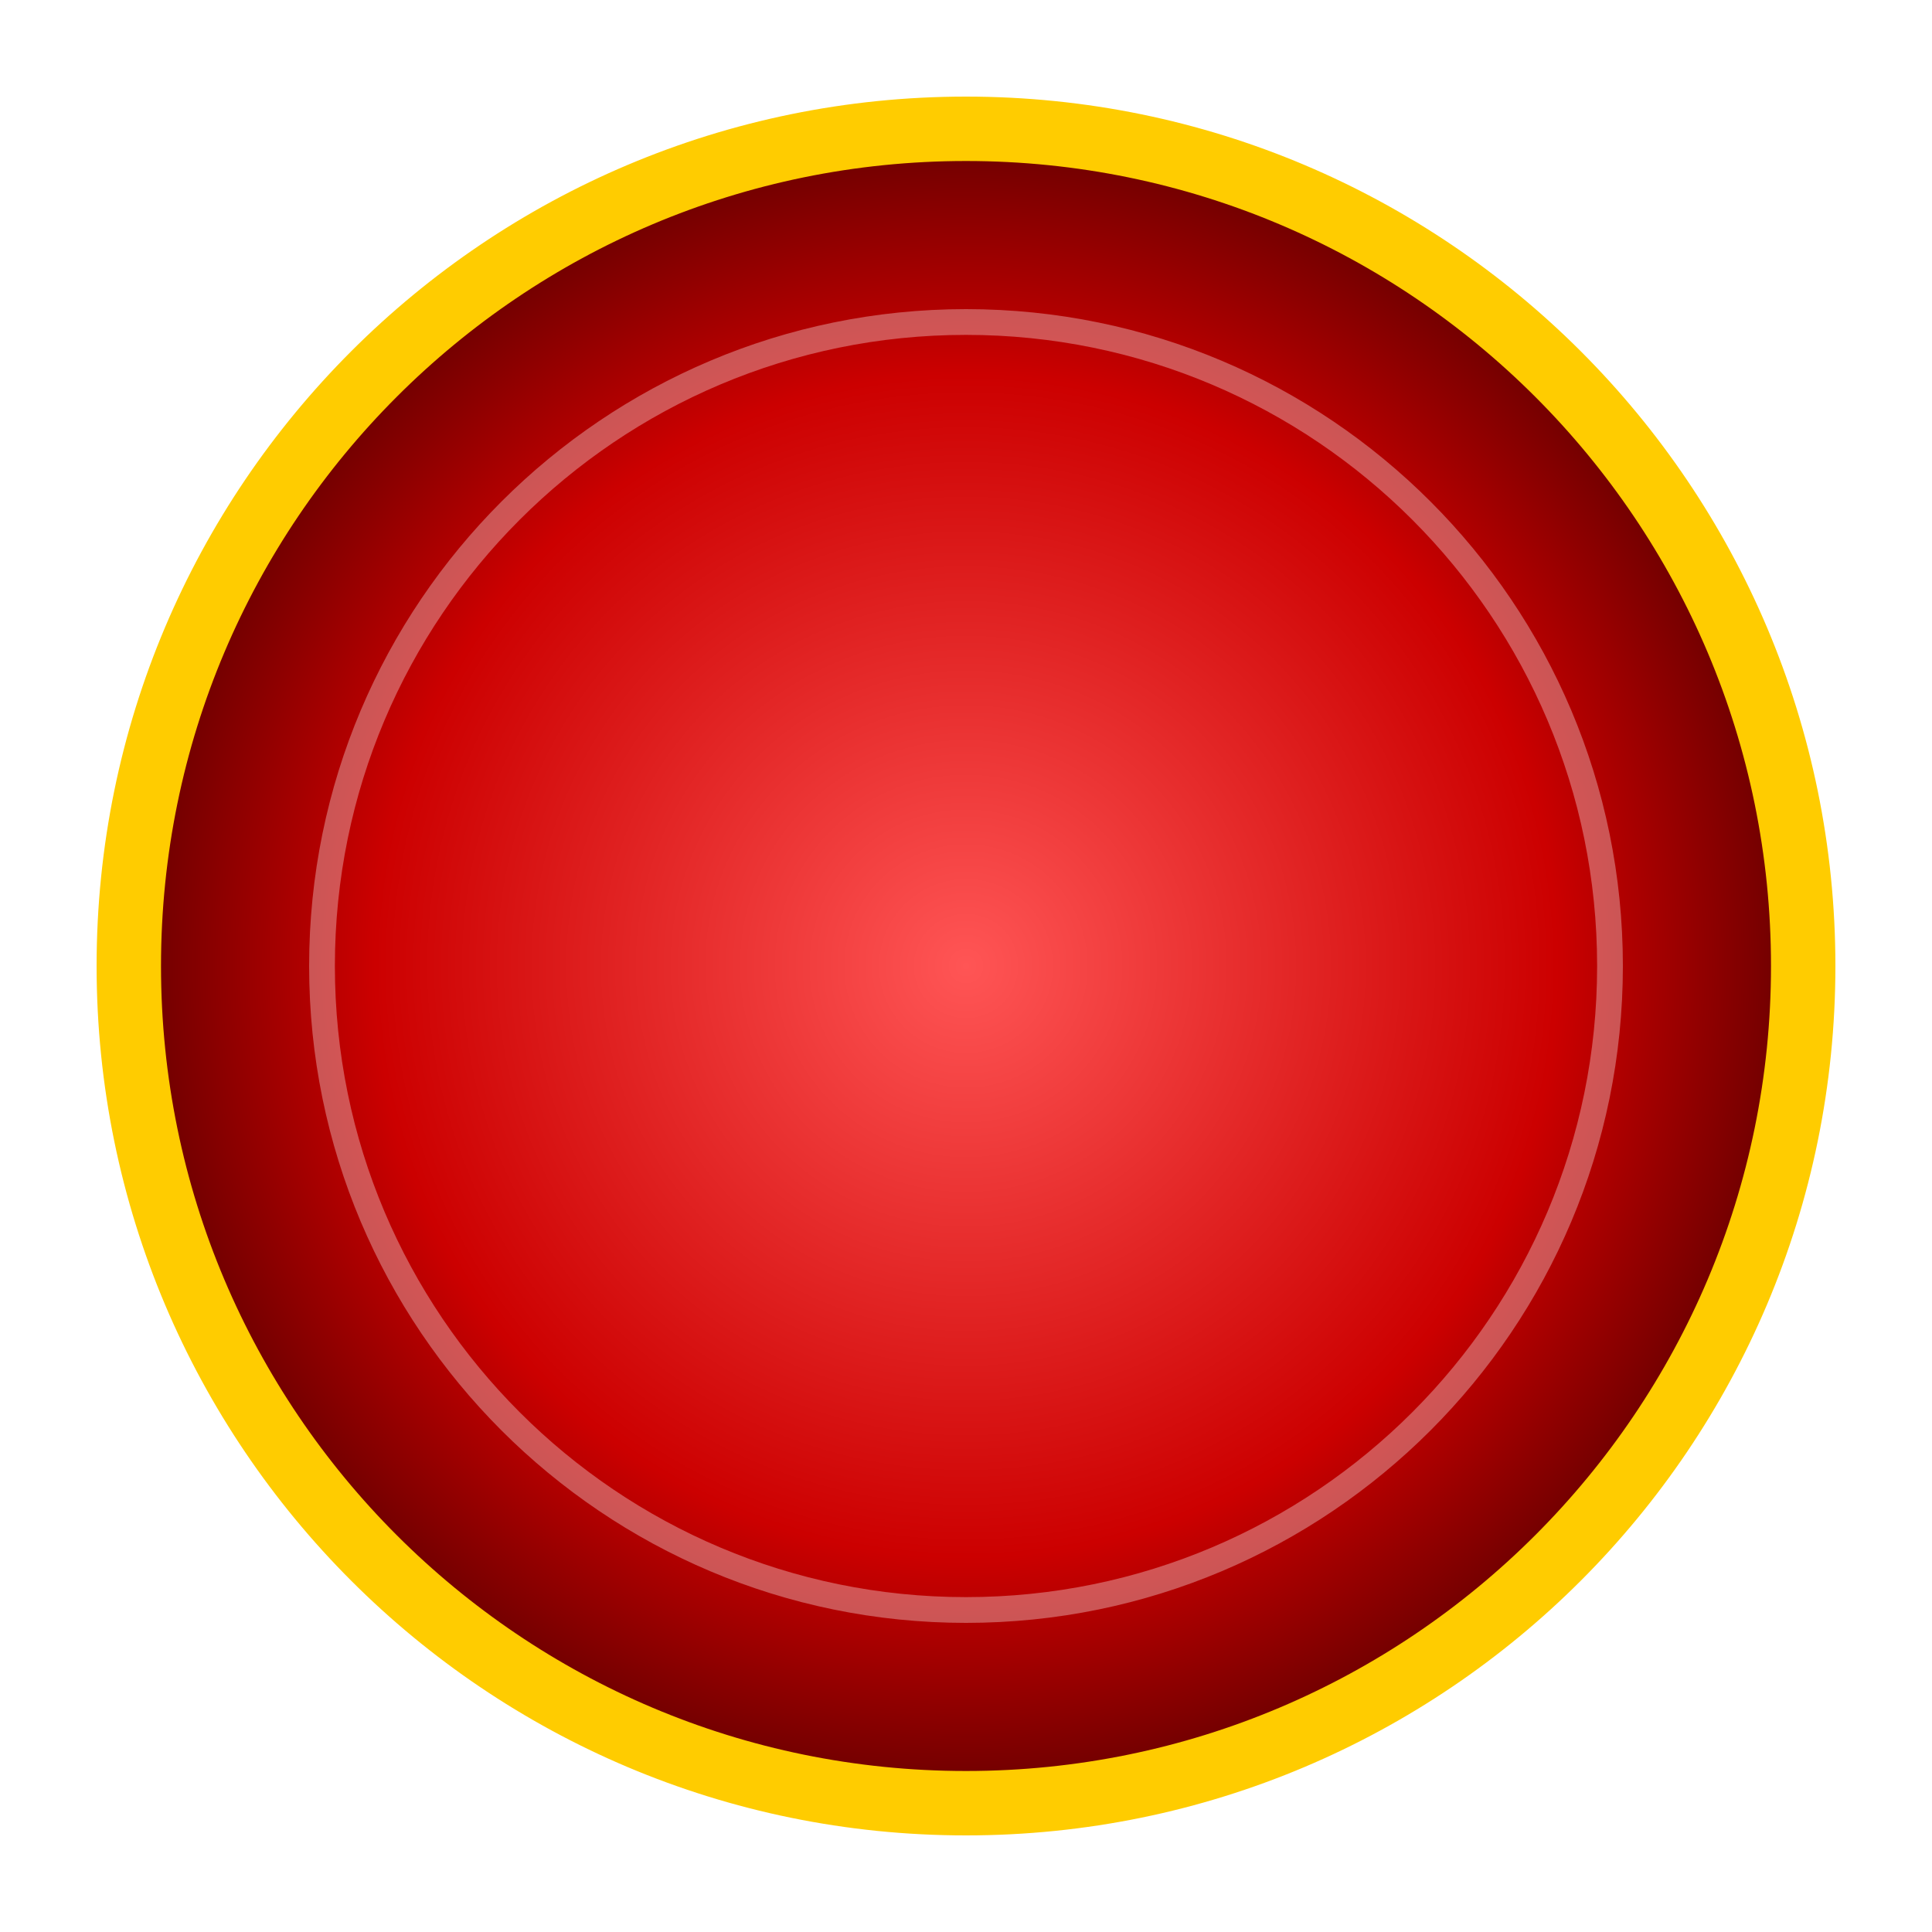
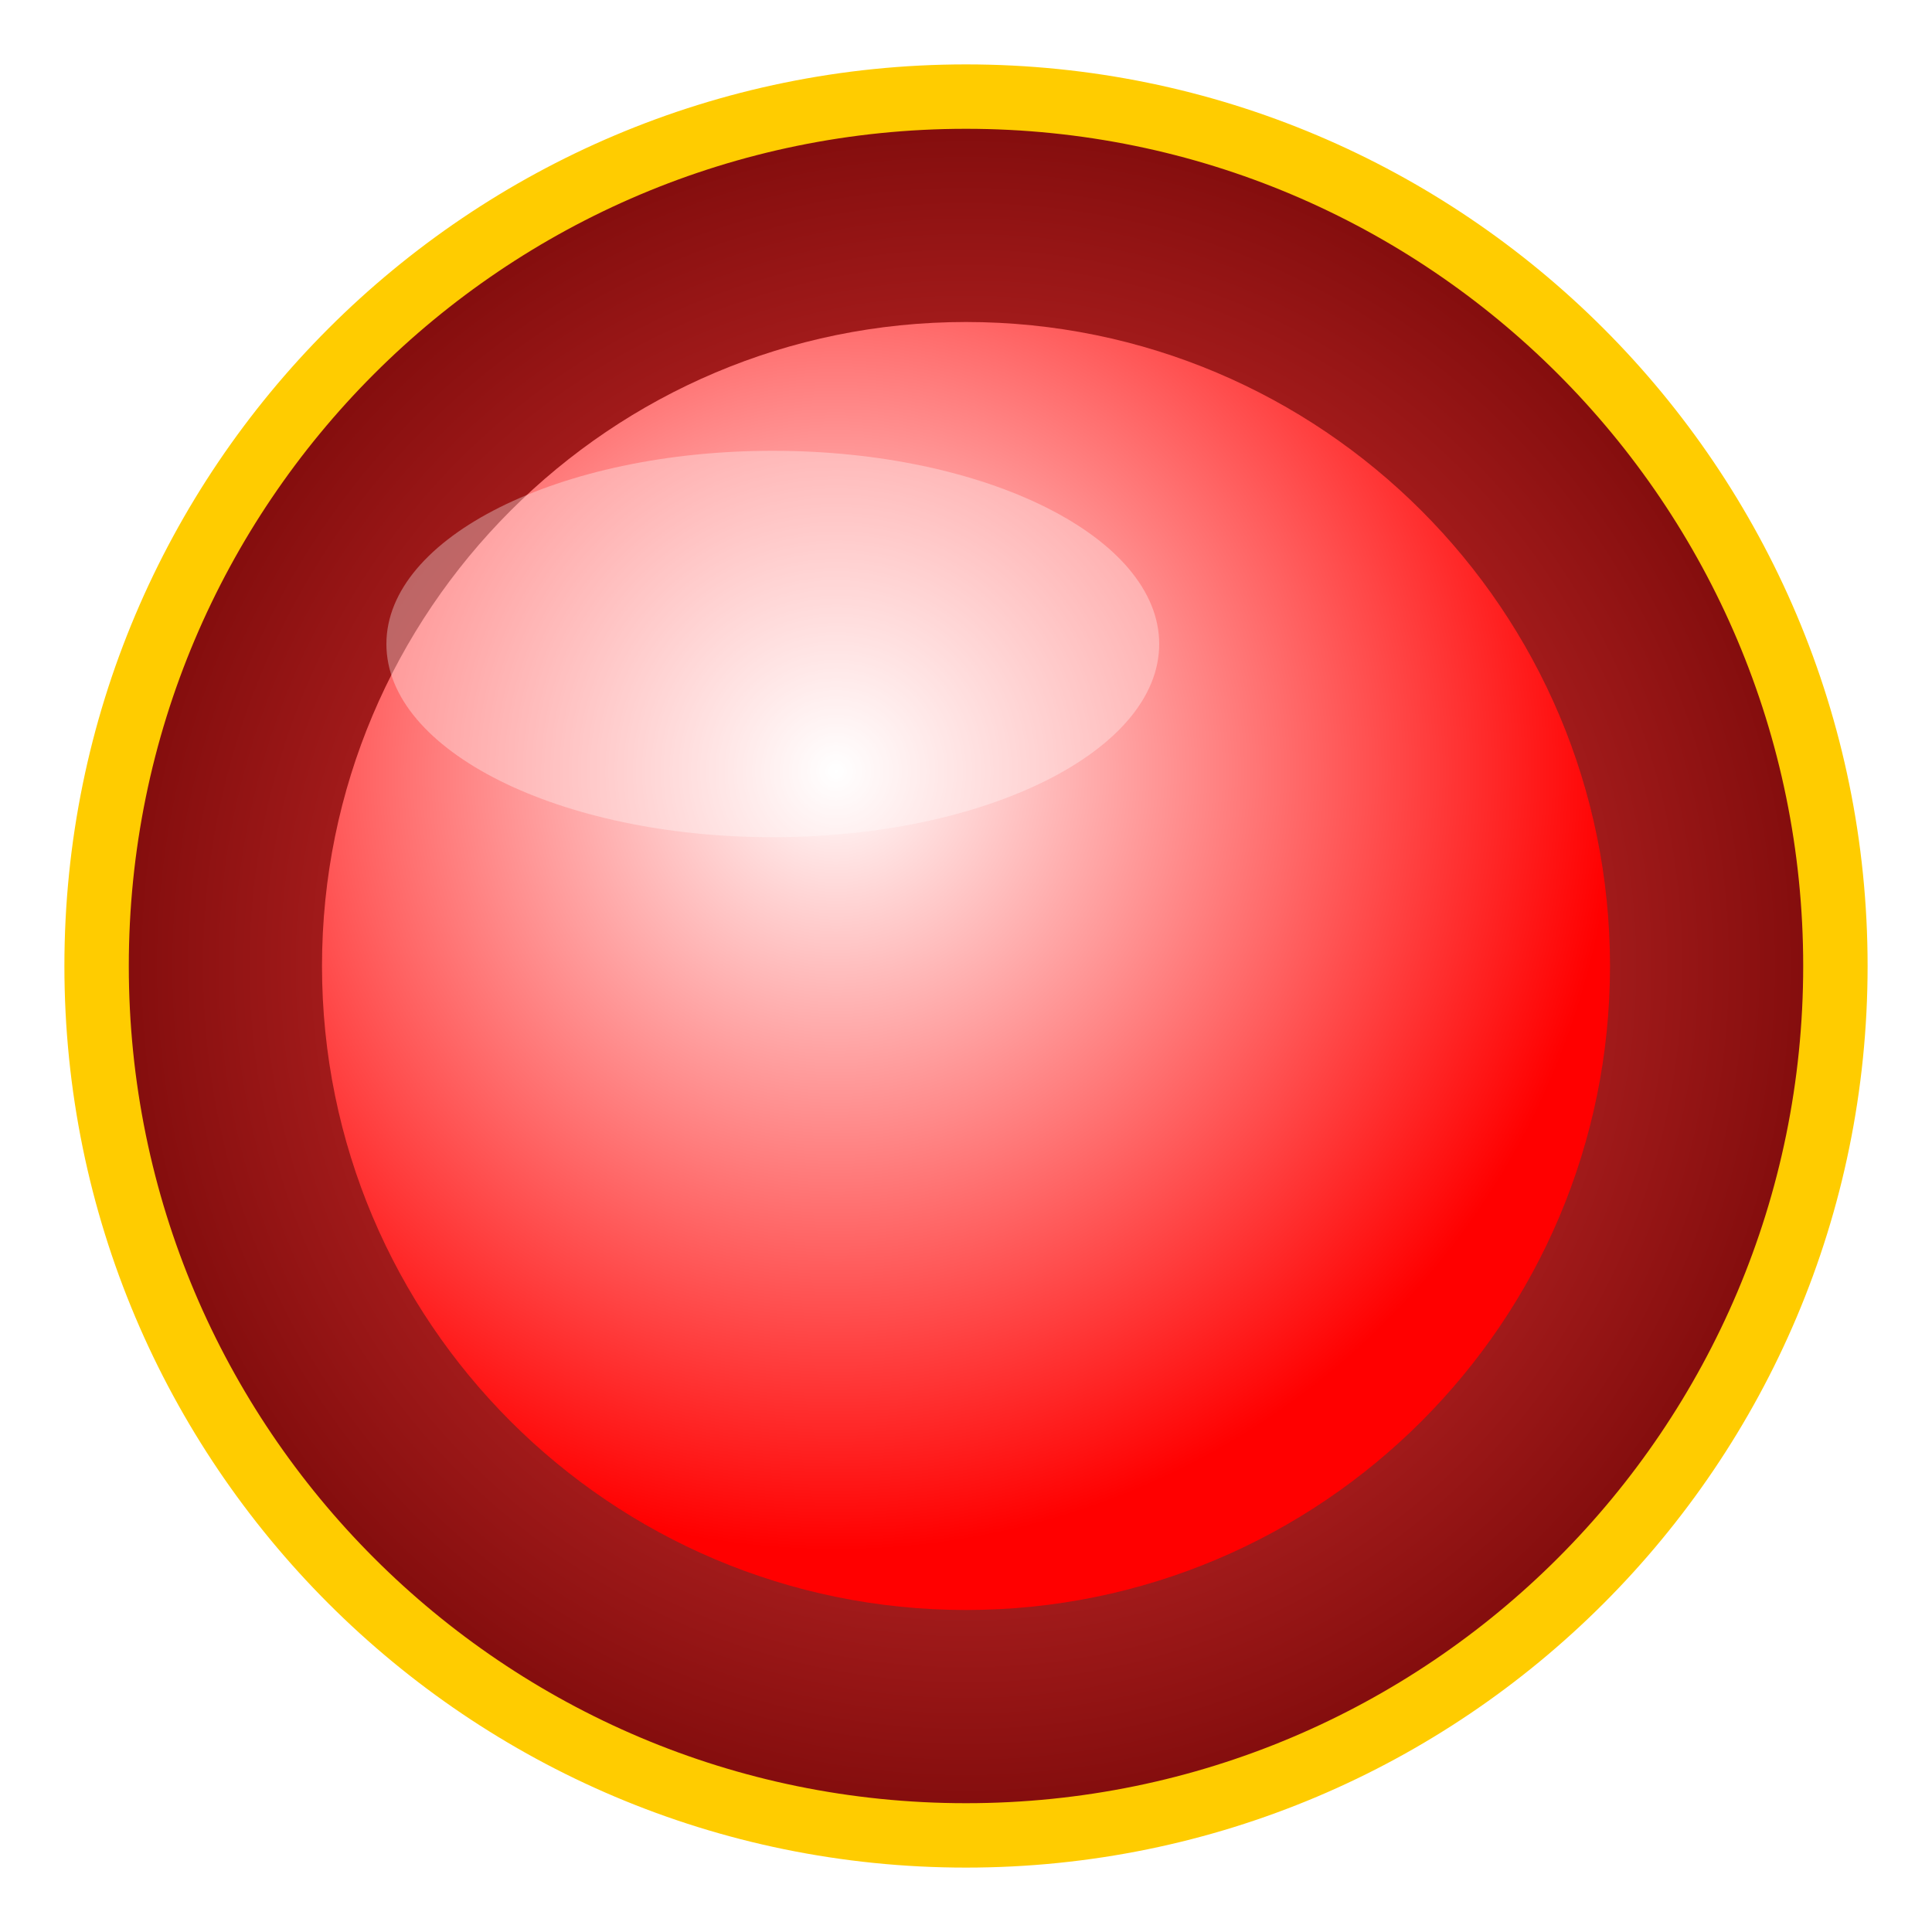
<svg xmlns="http://www.w3.org/2000/svg" width="300" height="300">
  <defs>
-     <radialGradient id="grad" cx="50%" cy="50%" r="50%">
-       <stop offset="0%" stop-color="#ff5555" />
-       <stop offset="70%" stop-color="#cc0000" />
+     <radialGradient id="outer" cx="50%" cy="50%" r="60%">
+       <stop offset="0%" stop-color="#ff4444" />
      <stop offset="100%" stop-color="#660000" />
    </radialGradient>
+     <radialGradient id="inner" cx="40%" cy="35%" r="60%">
+       <stop offset="0%" stop-color="#ffffff" />
+       <stop offset="100%" stop-color="#ff0000" />
+     </radialGradient>
  </defs>
-   <circle cx="150" cy="150" r="130" fill="url(#grad)" stroke="#ffcc00" stroke-width="10" />
-   <circle cx="150" cy="150" r="100" fill="none" stroke="#ffffff55" stroke-width="4" />
+   <circle cx="150" cy="150" r="135" fill="url(#outer)" stroke="#ffcc00" stroke-width="10" />
+   <circle cx="150" cy="150" r="100" fill="url(#inner)" />
+   <ellipse cx="120" cy="100" rx="60" ry="30" fill="#ffffff55" />
</svg>
